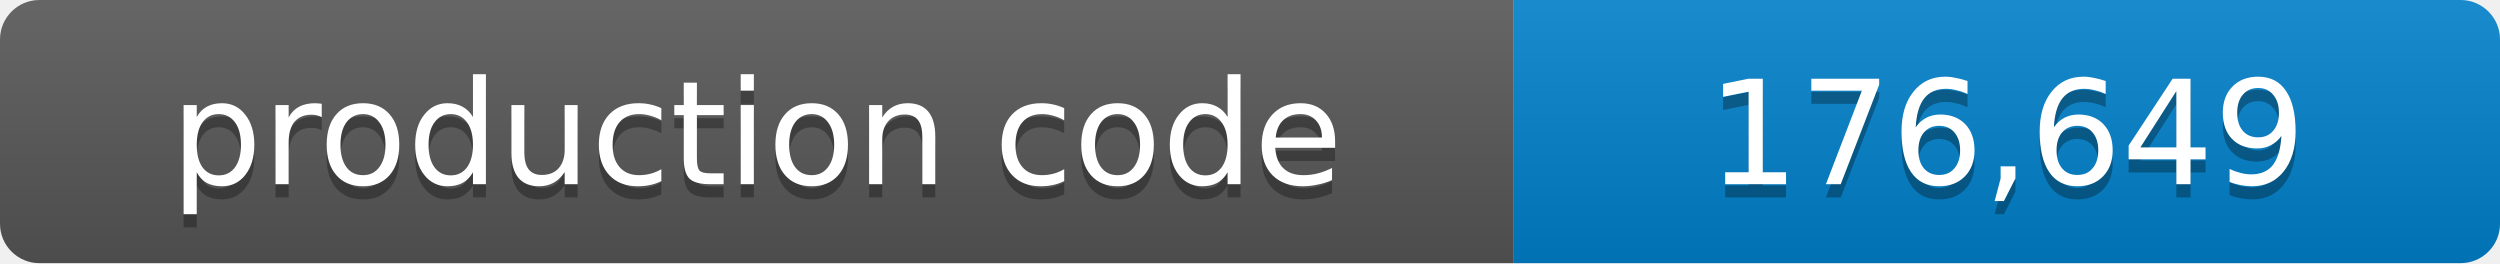
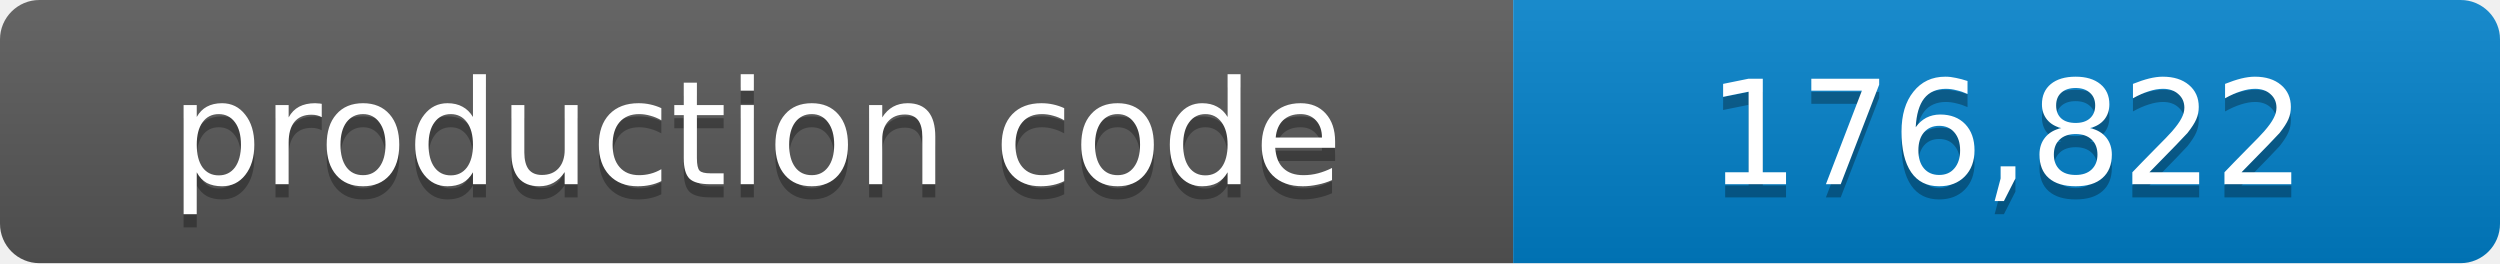
- <svg xmlns="http://www.w3.org/2000/svg" width="190" height="20" role="img" aria-label="production code: 176,649 lines">
+ <svg xmlns="http://www.w3.org/2000/svg" width="190" height="20" role="img" aria-label="production code: 176,822 lines">
  <linearGradient id="shade" x2="0" y2="100%">
    <stop offset="0" stop-color="#fff" stop-opacity=".1" />
    <stop offset="1" stop-opacity=".1" />
  </linearGradient>
  <clipPath id="round">
    <rect width="190" height="20" rx="3" />
  </clipPath>
  <g clip-path="url(#round)">
    <path fill="#555" d="M0 0h115v20H0z" />
    <path fill="#007ec6" d="M115 0h75v20h-75z" />
    <path fill="url(#shade)" d="M0 0h190v20H0z" />
  </g>
  <g fill="#fff" text-anchor="middle" font-family="Verdana,Geneva,DejaVu Sans,sans-serif" font-size="11">
    <text x="57.5" y="15" fill="#010101" fill-opacity=".3">production code</text>
    <text x="57.5" y="14">production code</text>
-     <text x="152.5" y="15" fill="#010101" fill-opacity=".3">176,649</text>
-     <text x="152.5" y="14">176,649</text>
+     <text x="152.5" y="15" fill="#010101" fill-opacity=".3">176,822</text>
+     <text x="152.5" y="14">176,822</text>
  </g>
</svg>
